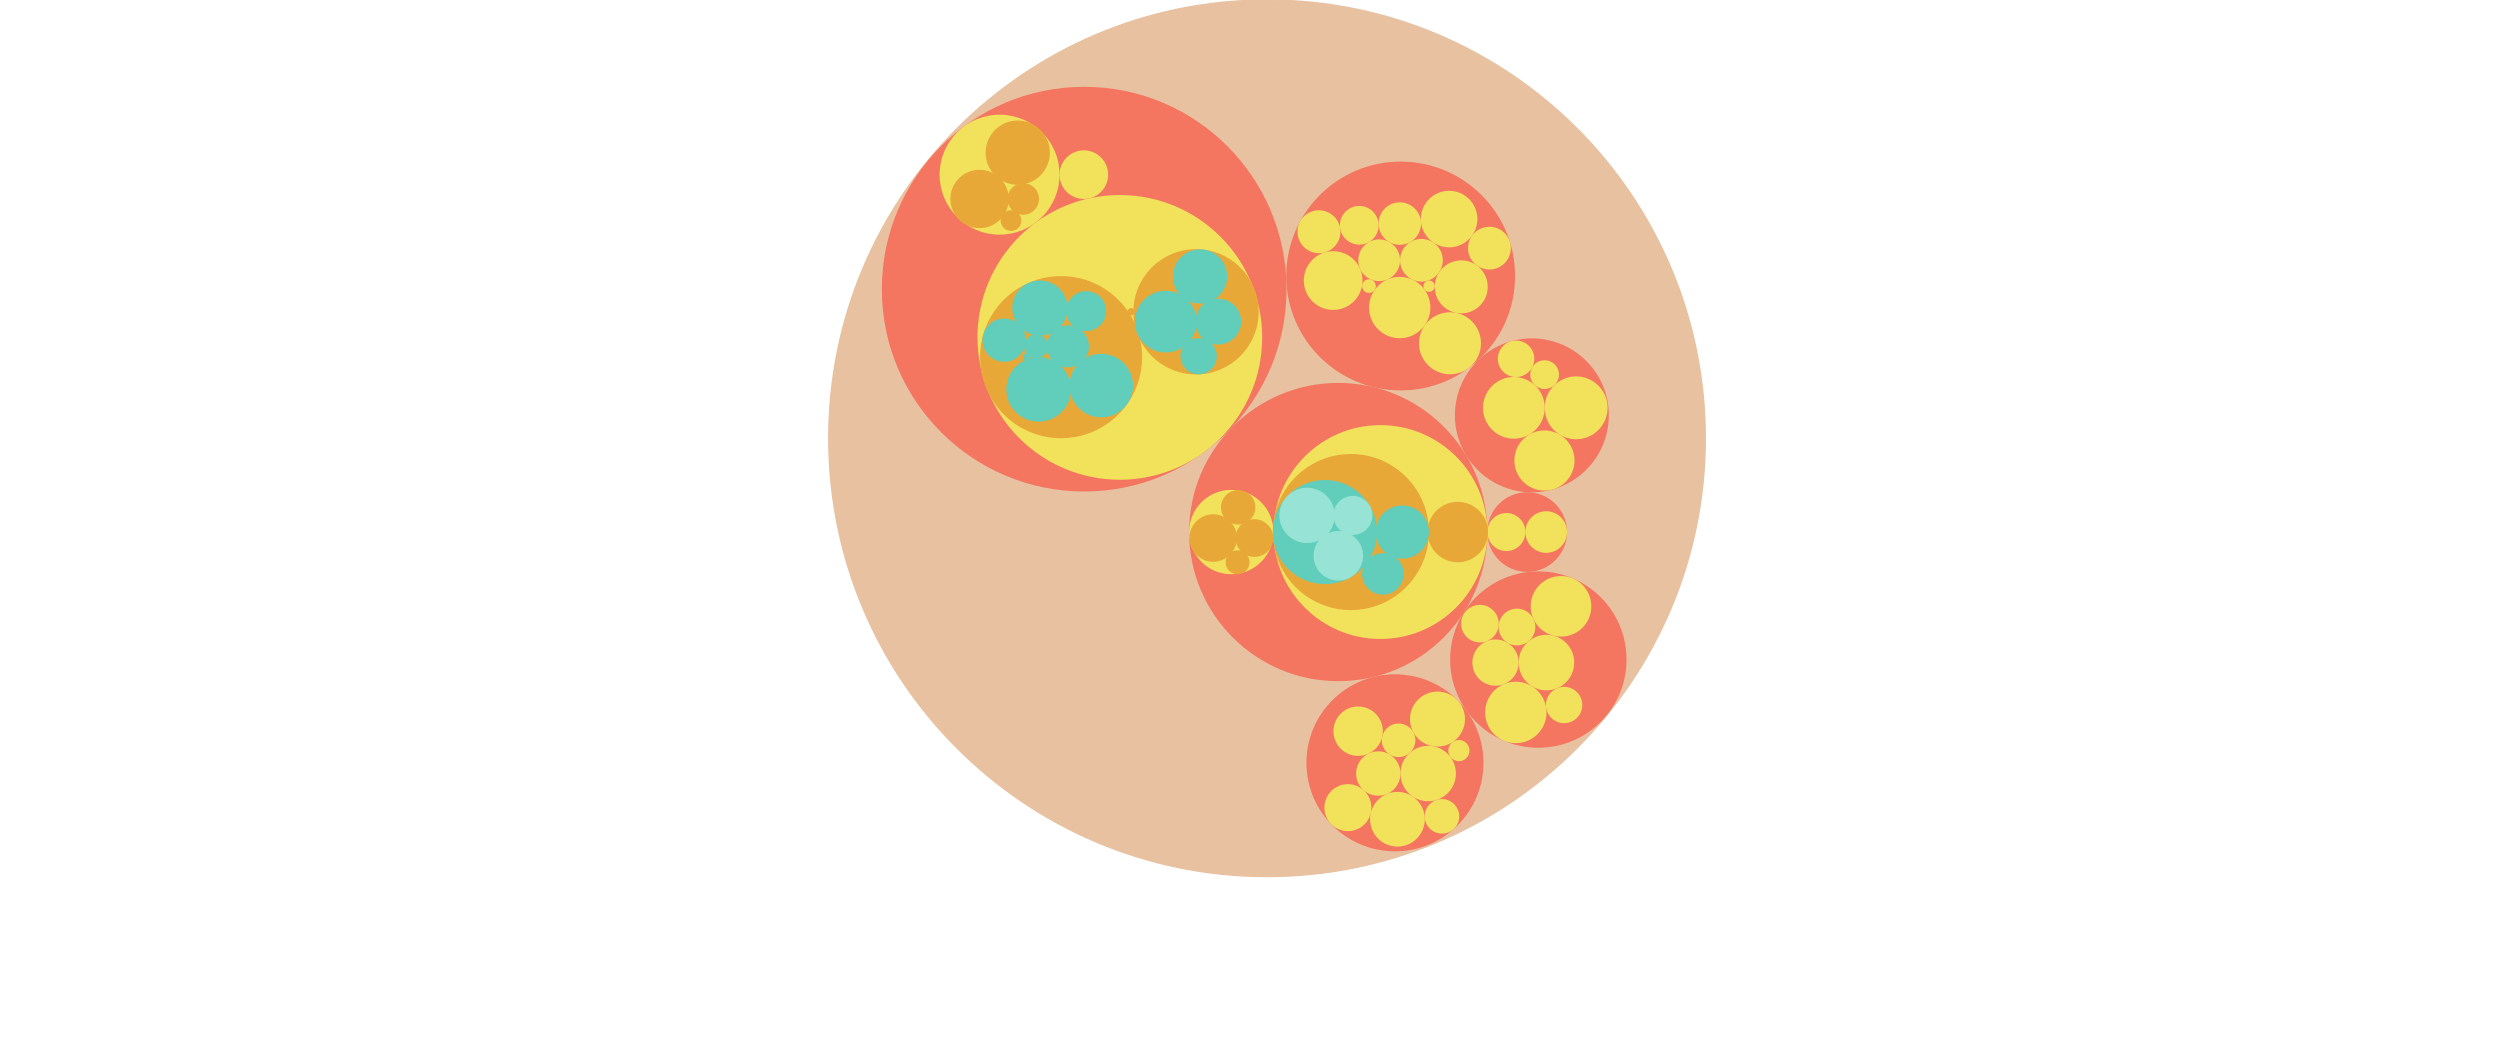
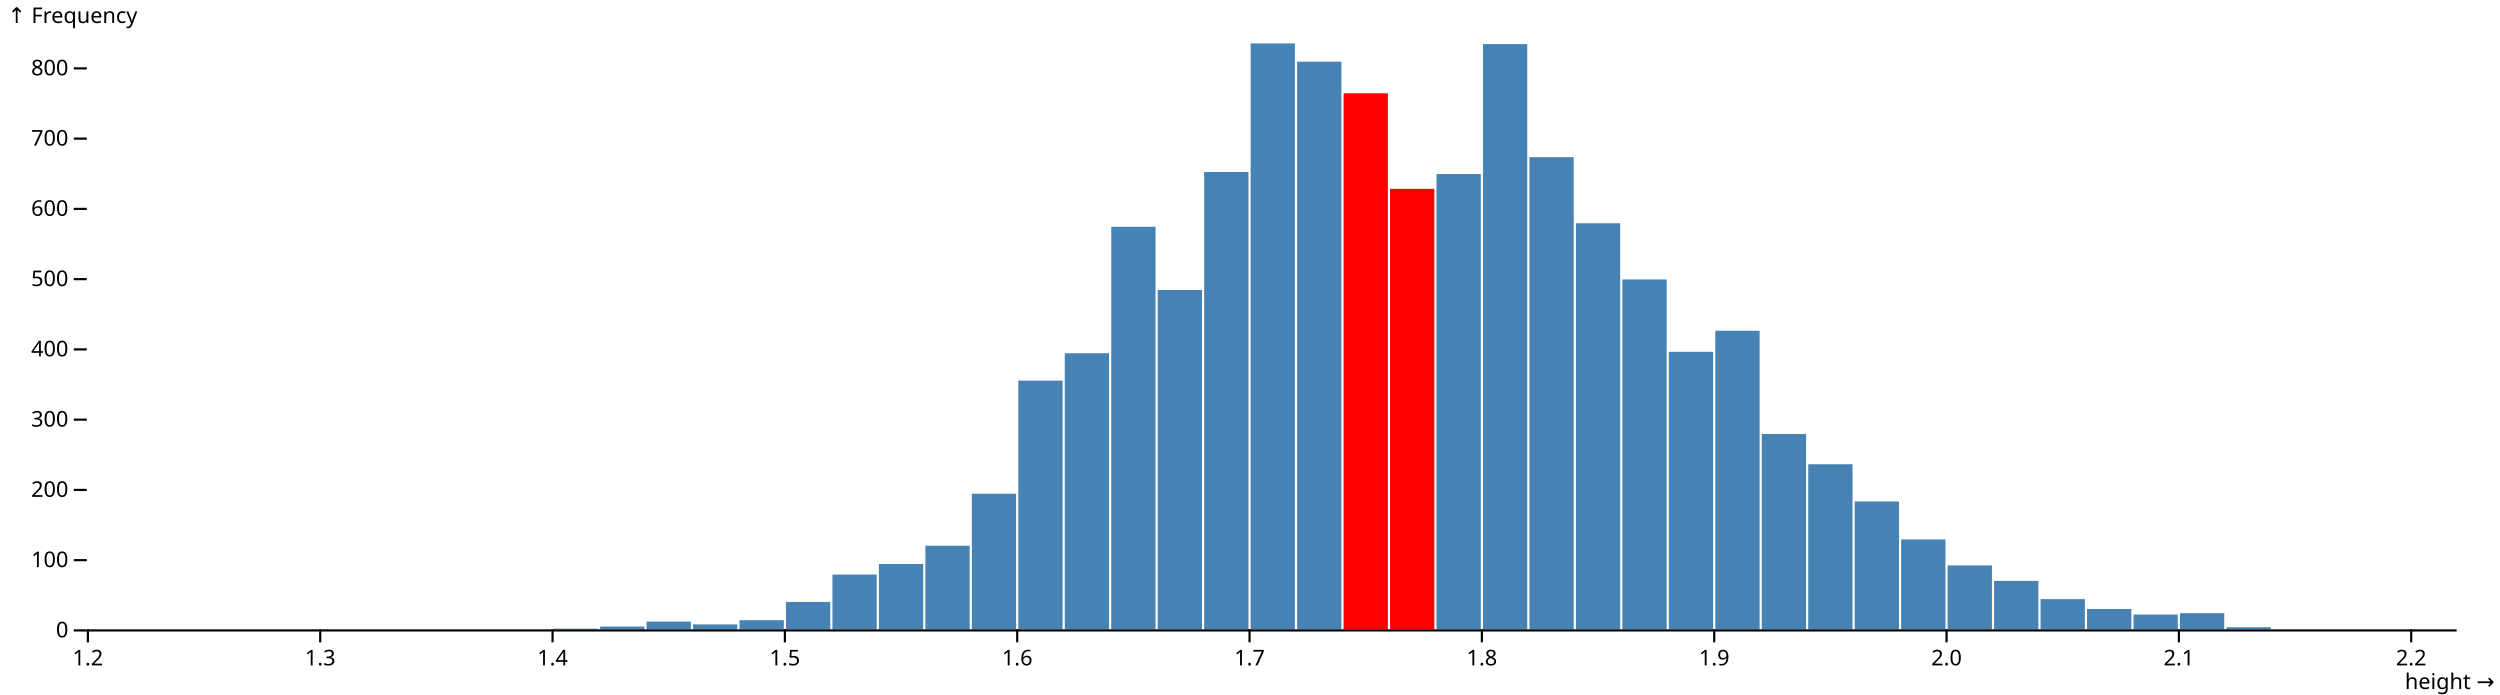
- <svg xmlns="http://www.w3.org/2000/svg" height="340" id="svg" tag_name="svg" viewBox="0,0,1300,800" width="800">
-   <circle cx="662.82" cy="330" fill="#E8C1A0" id="circle_80" r="330" stroke="#E8C1A0" tag_name="svg/circle_80" />
-   <circle cx="716.421" cy="400.597" fill="#f47560" id="circle_79" r="112.281" tag_name="svg/circle_79" />
-   <circle cx="858.696" cy="400.597" fill="#f47560" id="circle_78" r="29.993" tag_name="svg/circle_78" />
-   <circle cx="867.1" cy="496.613" fill="#f47560" id="circle_77" r="66.39" tag_name="svg/circle_77" />
-   <circle cx="862.216" cy="312.729" fill="#f47560" id="circle_76" r="57.945" tag_name="svg/circle_76" />
-   <circle cx="763.441" cy="207.823" fill="#f47560" id="circle_75" r="86.145" tag_name="svg/circle_75" />
-   <circle cx="759.14" cy="574.348" fill="#f47560" id="circle_74" r="66.644" tag_name="svg/circle_74" />
-   <circle cx="525.153" cy="217.716" fill="#f47560" id="circle_73" r="152.349" tag_name="svg/circle_73" />
-   <circle cx="635.914" cy="400.597" fill="#F1E15B" id="circle_72" r="31.774" tag_name="svg/circle_72" />
-   <circle cx="748.195" cy="400.597" fill="#F1E15B" id="circle_71" r="80.507" tag_name="svg/circle_71" />
-   <circle cx="843.025" cy="400.597" fill="#F1E15B" id="circle_70" r="14.323" tag_name="svg/circle_70" />
-   <circle cx="873.018" cy="400.597" fill="#F1E15B" id="circle_69" r="15.671" tag_name="svg/circle_69" />
-   <circle cx="834.853" cy="498.881" fill="#F1E15B" id="circle_68" r="17.413" tag_name="svg/circle_68" />
-   <circle cx="873.196" cy="498.881" fill="#F1E15B" id="circle_67" r="20.929" tag_name="svg/circle_67" />
-   <circle cx="850.147" cy="536.421" fill="#F1E15B" id="circle_66" r="23.122" tag_name="svg/circle_66" />
-   <circle cx="850.998" cy="472.125" fill="#F1E15B" id="circle_65" r="13.836" tag_name="svg/circle_65" />
-   <circle cx="886.519" cy="530.822" fill="#F1E15B" id="circle_64" r="13.679" tag_name="svg/circle_64" />
-   <circle cx="884.172" cy="456.529" fill="#F1E15B" id="circle_63" r="22.822" tag_name="svg/circle_63" />
-   <circle cx="823.129" cy="469.576" fill="#F1E15B" id="circle_62" r="14.15" tag_name="svg/circle_62" />
-   <circle cx="848.668" cy="307.07" fill="#F1E15B" id="circle_61" r="23.24" tag_name="svg/circle_61" />
-   <circle cx="895.57" cy="307.07" fill="#F1E15B" id="circle_60" r="23.663" tag_name="svg/circle_60" />
-   <circle cx="871.703" cy="346.741" fill="#F1E15B" id="circle_59" r="22.635" tag_name="svg/circle_59" />
-   <circle cx="871.81" cy="282.062" fill="#F1E15B" id="circle_58" r="10.833" tag_name="svg/circle_58" />
-   <circle cx="850.336" cy="270.139" fill="#F1E15B" id="circle_57" r="13.729" tag_name="svg/circle_57" />
-   <circle cx="747.254" cy="195.98" fill="#F1E15B" id="circle_56" r="15.73" tag_name="svg/circle_56" />
-   <circle cx="779.073" cy="195.98" fill="#F1E15B" id="circle_55" r="16.089" tag_name="svg/circle_55" />
-   <circle cx="762.723" cy="231.583" fill="#F1E15B" id="circle_54" r="23.089" tag_name="svg/circle_54" />
-   <circle cx="762.804" cy="168.341" fill="#F1E15B" id="circle_53" r="15.983" tag_name="svg/circle_53" />
-   <circle cx="732.277" cy="169.639" fill="#F1E15B" id="circle_52" r="14.571" tag_name="svg/circle_52" />
-   <circle cx="799.928" cy="164.952" fill="#F1E15B" id="circle_51" r="21.296" tag_name="svg/circle_51" />
-   <circle cx="784.838" cy="215.494" fill="#F1E15B" id="circle_50" r="4.259" tag_name="svg/circle_50" />
-   <circle cx="739.573" cy="215.402" fill="#F1E15B" id="circle_49" r="5.156" tag_name="svg/circle_49" />
-   <circle cx="809.05" cy="215.999" fill="#F1E15B" id="circle_48" r="19.958" tag_name="svg/circle_48" />
-   <circle cx="712.623" cy="211.239" fill="#F1E15B" id="circle_47" r="22.113" tag_name="svg/circle_47" />
-   <circle cx="701.92" cy="174.482" fill="#F1E15B" id="circle_46" r="16.171" tag_name="svg/circle_46" />
-   <circle cx="830.262" cy="186.833" fill="#F1E15B" id="circle_45" r="16.105" tag_name="svg/circle_45" />
-   <circle cx="800.583" cy="258.464" fill="#F1E15B" id="circle_44" r="23.343" tag_name="svg/circle_44" />
-   <circle cx="746.596" cy="582.423" fill="#F1E15B" id="circle_43" r="16.704" tag_name="svg/circle_43" />
-   <circle cx="784.171" cy="582.423" fill="#F1E15B" id="circle_42" r="20.871" tag_name="svg/circle_42" />
-   <circle cx="761.014" cy="616.835" fill="#F1E15B" id="circle_41" r="20.606" tag_name="svg/circle_41" />
-   <circle cx="761.899" cy="557.397" fill="#F1E15B" id="circle_40" r="12.63" tag_name="svg/circle_40" />
-   <circle cx="794.543" cy="614.66" fill="#F1E15B" id="circle_39" r="12.993" tag_name="svg/circle_39" />
-   <circle cx="791.172" cy="541.431" fill="#F1E15B" id="circle_38" r="20.714" tag_name="svg/circle_38" />
-   <circle cx="731.425" cy="550.539" fill="#F1E15B" id="circle_37" r="18.606" tag_name="svg/circle_37" />
-   <circle cx="723.712" cy="608.115" fill="#F1E15B" id="circle_36" r="17.702" tag_name="svg/circle_36" />
-   <circle cx="807.284" cy="565.167" fill="#F1E15B" id="circle_35" r="7.973" tag_name="svg/circle_35" />
-   <circle cx="461.447" cy="131.516" fill="#F1E15B" id="circle_34" r="45.162" tag_name="svg/circle_34" />
-   <circle cx="524.903" cy="131.516" fill="#F1E15B" id="circle_33" r="18.294" tag_name="svg/circle_33" />
-   <circle cx="551.994" cy="254.036" fill="#F1E15B" id="circle_32" r="107.187" tag_name="svg/circle_32" />
-   <circle cx="622.248" cy="405.109" fill="#E8A838" id="circle_31" r="17.383" stroke="#E8A838" tag_name="svg/circle_31" />
-   <circle cx="653.32" cy="405.109" fill="#E8A838" id="circle_30" r="13.689" stroke="#E8A838" tag_name="svg/circle_30" />
-   <circle cx="640.644" cy="423.357" fill="#E8A838" id="circle_29" r="8.529" stroke="#E8A838" tag_name="svg/circle_29" />
-   <circle cx="641.111" cy="381.99" fill="#E8A838" id="circle_28" r="12.455" stroke="#E8A838" tag_name="svg/circle_28" />
-   <circle cx="725.944" cy="400.597" fill="#E8A838" id="circle_27" r="58.256" stroke="#E8A838" tag_name="svg/circle_27" />
-   <circle cx="806.451" cy="400.597" fill="#E8A838" id="circle_26" r="22.251" stroke="#E8A838" tag_name="svg/circle_26" />
-   <circle cx="446.377" cy="149.796" fill="#E8A838" id="circle_25" r="21.471" stroke="#E8A838" tag_name="svg/circle_25" />
-   <circle cx="479.249" cy="149.796" fill="#E8A838" id="circle_24" r="11.401" stroke="#E8A838" tag_name="svg/circle_24" />
-   <circle cx="470.081" cy="166.085" fill="#E8A838" id="circle_23" r="7.291" stroke="#E8A838" tag_name="svg/circle_23" />
-   <circle cx="475.105" cy="114.949" fill="#E8A838" id="circle_22" r="23.691" stroke="#E8A838" tag_name="svg/circle_22" />
-   <circle cx="560.436" cy="234.754" fill="#E8A838" id="circle_21" r="2.258" stroke="#E8A838" tag_name="svg/circle_21" />
-   <circle cx="609.361" cy="234.754" fill="#E8A838" id="circle_20" r="46.666" stroke="#E8A838" tag_name="svg/circle_20" />
-   <circle cx="507.76" cy="268.905" fill="#E8A838" id="circle_19" r="60.52" stroke="#E8A838" tag_name="svg/circle_19" />
-   <circle cx="706.394" cy="400.597" fill="#61CDBB" id="circle_18" r="38.705" stroke="#61CDBB" tag_name="svg/circle_18" />
-   <circle cx="764.649" cy="400.597" fill="#61CDBB" id="circle_17" r="19.55" stroke="#61CDBB" tag_name="svg/circle_17" />
-   <circle cx="750.083" cy="432.102" fill="#61CDBB" id="circle_16" r="15.158" stroke="#61CDBB" tag_name="svg/circle_16" />
-   <circle cx="586.609" cy="242.171" fill="#61CDBB" id="circle_15" r="22.736" stroke="#61CDBB" tag_name="svg/circle_15" />
-   <circle cx="626.092" cy="242.171" fill="#61CDBB" id="circle_14" r="16.747" stroke="#61CDBB" tag_name="svg/circle_14" />
-   <circle cx="611.342" cy="268.195" fill="#61CDBB" id="circle_13" r="13.166" stroke="#61CDBB" tag_name="svg/circle_13" />
-   <circle cx="612.366" cy="208.174" fill="#61CDBB" id="circle_12" r="19.917" stroke="#61CDBB" tag_name="svg/circle_12" />
-   <circle cx="488.913" cy="260.788" fill="#61CDBB" id="circle_11" r="8.623" stroke="#61CDBB" tag_name="svg/circle_11" />
-   <circle cx="512.887" cy="260.788" fill="#61CDBB" id="circle_10" r="15.351" stroke="#61CDBB" tag_name="svg/circle_10" />
-   <circle cx="497.325" cy="264.922" fill="#61CDBB" id="circle_9" r="0.75" stroke="#61CDBB" tag_name="svg/circle_9" />
-   <circle cx="491.833" cy="231.994" fill="#61CDBB" id="circle_8" r="20.319" stroke="#61CDBB" tag_name="svg/circle_8" />
-   <circle cx="490.851" cy="293.17" fill="#61CDBB" id="circle_7" r="23.817" stroke="#61CDBB" tag_name="svg/circle_7" />
-   <circle cx="526.634" cy="234.231" fill="#61CDBB" id="circle_6" r="14.554" stroke="#61CDBB" tag_name="svg/circle_6" />
-   <circle cx="538.023" cy="290.333" fill="#61CDBB" id="circle_5" r="23.439" stroke="#61CDBB" tag_name="svg/circle_5" />
-   <circle cx="464.925" cy="256.113" fill="#61CDBB" id="circle_4" r="15.816" stroke="#61CDBB" tag_name="svg/circle_4" />
-   <circle cx="481.713" cy="268.837" fill="#61CDBB" id="circle_3" r="2.176" stroke="#61CDBB" tag_name="svg/circle_3" />
-   <circle cx="692.954" cy="388.067" fill="#97E3D5" id="circle_2" r="20.33" stroke="#97E3D5" tag_name="svg/circle_2" />
-   <circle cx="727.47" cy="388.067" fill="#97E3D5" id="circle_1" r="14.185" stroke="#97E3D5" tag_name="svg/circle_1" />
-   <circle cx="716.516" cy="418.489" fill="#97E3D5" id="circle" r="18.149" stroke="#97E3D5" tag_name="svg/circle" />
+ <svg xmlns="http://www.w3.org/2000/svg" fill="currentColor" font-family="system-ui, sans-serif" font-size="10" height="320" id="svg" tag_name="svg" text-anchor="middle" viewBox="0 0 1152 320" width="1152">
+   <g aria-hidden="true" aria-label="y-axis tick" fill="none" id="g_7" stroke="currentColor" tag_name="svg/g_7" transform="translate(0,0.5)">
+     <path d="M0,0L-6,0" id="path_19" tag_name="svg/g_7/path_19" transform="translate(40,290)" />
+     <path d="M0,0L-6,0" id="path_18" tag_name="svg/g_7/path_18" transform="translate(40,257.6259)" />
+     <path d="M0,0L-6,0" id="path_17" tag_name="svg/g_7/path_17" transform="translate(40,225.2518)" />
+     <path d="M0,0L-6,0" id="path_16" tag_name="svg/g_7/path_16" transform="translate(40,192.8777)" />
+     <path d="M0,0L-6,0" id="path_15" tag_name="svg/g_7/path_15" transform="translate(40,160.5036)" />
+     <path d="M0,0L-6,0" id="path_14" tag_name="svg/g_7/path_14" transform="translate(40,128.1295)" />
+     <path d="M0,0L-6,0" id="path_13" tag_name="svg/g_7/path_13" transform="translate(40,95.7554)" />
+     <path d="M0,0L-6,0" id="path_12" tag_name="svg/g_7/path_12" transform="translate(40,63.38129)" />
+     <path d="M0,0L-6,0" id="path_11" tag_name="svg/g_7/path_11" transform="translate(40,31.00719)" />
+   </g>
+   <g aria-label="y-axis tick label" font-variant="tabular-nums" id="g_6" tag_name="svg/g_6" text-anchor="end" transform="translate(-8.5,0.5)">
+     <text id="text_21" tag_name="svg/g_6/text_21" transform="translate(40,290)" y="0.32em">
+       0
+     </text>
+     <text id="text_20" tag_name="svg/g_6/text_20" transform="translate(40,257.6259)" y="0.32em">
+       100
+     </text>
+     <text id="text_19" tag_name="svg/g_6/text_19" transform="translate(40,225.2518)" y="0.32em">
+       200
+     </text>
+     <text id="text_18" tag_name="svg/g_6/text_18" transform="translate(40,192.8777)" y="0.32em">
+       300
+     </text>
+     <text id="text_17" tag_name="svg/g_6/text_17" transform="translate(40,160.5036)" y="0.32em">
+       400
+     </text>
+     <text id="text_16" tag_name="svg/g_6/text_16" transform="translate(40,128.1295)" y="0.32em">
+       500
+     </text>
+     <text id="text_15" tag_name="svg/g_6/text_15" transform="translate(40,95.7554)" y="0.32em">
+       600
+     </text>
+     <text id="text_14" tag_name="svg/g_6/text_14" transform="translate(40,63.38129)" y="0.32em">
+       700
+     </text>
+     <text id="text_13" tag_name="svg/g_6/text_13" transform="translate(40,31.00719)" y="0.32em">
+       800
+     </text>
+   </g>
+   <g aria-label="y-axis label" id="g_5" tag_name="svg/g_5" text-anchor="start" transform="translate(-36.5,-16.5)">
+     <text id="text_12" tag_name="svg/g_5/text_12" transform="translate(40,20)" y="0.71em">
+       ↑ Frequency
+     </text>
+   </g>
+   <g aria-hidden="true" aria-label="x-axis tick" fill="none" id="g_4" stroke="currentColor" tag_name="svg/g_4" transform="translate(0.5,0)">
+     <path d="M0,0L0,6" id="path_10" tag_name="svg/g_4/path_10" transform="translate(40,290)" />
+     <path d="M0,0L0,6" id="path_9" tag_name="svg/g_4/path_9" transform="translate(147.0588,290)" />
+     <path d="M0,0L0,6" id="path_8" tag_name="svg/g_4/path_8" transform="translate(254.1176,290)" />
+     <path d="M0,0L0,6" id="path_7" tag_name="svg/g_4/path_7" transform="translate(361.1765,290)" />
+     <path d="M0,0L0,6" id="path_6" tag_name="svg/g_4/path_6" transform="translate(468.2353,290)" />
+     <path d="M0,0L0,6" id="path_5" tag_name="svg/g_4/path_5" transform="translate(575.2941,290)" />
+     <path d="M0,0L0,6" id="path_4" tag_name="svg/g_4/path_4" transform="translate(682.3529,290)" />
+     <path d="M0,0L0,6" id="path_3" tag_name="svg/g_4/path_3" transform="translate(789.4118,290)" />
+     <path d="M0,0L0,6" id="path_2" tag_name="svg/g_4/path_2" transform="translate(896.4706,290)" />
+     <path d="M0,0L0,6" id="path_1" tag_name="svg/g_4/path_1" transform="translate(1003.529,290)" />
+     <path d="M0,0L0,6" id="path" tag_name="svg/g_4/path" transform="translate(1110.588,290)" />
+   </g>
+   <g aria-label="x-axis tick label" font-variant="tabular-nums" id="g_3" tag_name="svg/g_3" transform="translate(0.5,9.5)">
+     <text id="text_11" tag_name="svg/g_3/text_11" transform="translate(40,290)" y="0.71em">
+       1.2
+     </text>
+     <text id="text_10" tag_name="svg/g_3/text_10" transform="translate(147.0588,290)" y="0.71em">
+       1.3
+     </text>
+     <text id="text_9" tag_name="svg/g_3/text_9" transform="translate(254.1176,290)" y="0.71em">
+       1.4
+     </text>
+     <text id="text_8" tag_name="svg/g_3/text_8" transform="translate(361.1765,290)" y="0.71em">
+       1.5
+     </text>
+     <text id="text_7" tag_name="svg/g_3/text_7" transform="translate(468.2353,290)" y="0.71em">
+       1.6
+     </text>
+     <text id="text_6" tag_name="svg/g_3/text_6" transform="translate(575.2941,290)" y="0.71em">
+       1.7
+     </text>
+     <text id="text_5" tag_name="svg/g_3/text_5" transform="translate(682.3529,290)" y="0.71em">
+       1.8
+     </text>
+     <text id="text_4" tag_name="svg/g_3/text_4" transform="translate(789.4118,290)" y="0.71em">
+       1.9
+     </text>
+     <text id="text_3" tag_name="svg/g_3/text_3" transform="translate(896.4706,290)" y="0.71em">
+       2.0
+     </text>
+     <text id="text_2" tag_name="svg/g_3/text_2" transform="translate(1003.529,290)" y="0.71em">
+       2.1
+     </text>
+     <text id="text_1" tag_name="svg/g_3/text_1" transform="translate(1110.588,290)" y="0.71em">
+       2.2
+     </text>
+   </g>
+   <g aria-label="x-axis label" id="g_2" tag_name="svg/g_2" text-anchor="end" transform="translate(17.5,27.5)">
+     <text id="text" tag_name="svg/g_2/text" transform="translate(1132,290)">
+       height →
+     </text>
+   </g>
+   <g aria-label="rect" fill="steelblue" id="g_1" tag_name="svg/g_1">
+     <rect height="0.324" id="rect_36" tag_name="svg/g_1/rect_36" width="20.412" x="255.118" y="289.676" />
+     <rect height="1.295" id="rect_35" tag_name="svg/g_1/rect_35" width="20.412" x="276.529" y="288.705" />
+     <rect height="3.561" id="rect_34" tag_name="svg/g_1/rect_34" width="20.412" x="297.941" y="286.439" />
+     <rect height="2.266" id="rect_33" tag_name="svg/g_1/rect_33" width="20.412" x="319.353" y="287.734" />
+     <rect height="4.209" id="rect_32" tag_name="svg/g_1/rect_32" width="20.412" x="340.765" y="285.791" />
+     <rect height="12.626" id="rect_31" tag_name="svg/g_1/rect_31" width="20.412" x="362.176" y="277.374" />
+     <rect height="25.252" id="rect_30" tag_name="svg/g_1/rect_30" width="20.412" x="383.588" y="264.748" />
+     <rect height="30.108" id="rect_29" tag_name="svg/g_1/rect_29" width="20.412" x="405" y="259.892" />
+     <rect height="38.525" id="rect_28" tag_name="svg/g_1/rect_28" width="20.412" x="426.412" y="251.475" />
+     <rect height="62.482" id="rect_27" tag_name="svg/g_1/rect_27" width="20.412" x="447.824" y="227.518" />
+     <rect height="114.604" id="rect_26" tag_name="svg/g_1/rect_26" width="20.412" x="469.235" y="175.396" />
+     <rect height="127.23" id="rect_25" tag_name="svg/g_1/rect_25" width="20.412" x="490.647" y="162.77" />
+     <rect height="185.504" id="rect_24" tag_name="svg/g_1/rect_24" width="20.412" x="512.059" y="104.496" />
+     <rect height="156.367" id="rect_23" tag_name="svg/g_1/rect_23" width="20.412" x="533.471" y="133.633" />
+     <rect height="210.755" id="rect_22" tag_name="svg/g_1/rect_22" width="20.412" x="554.882" y="79.245" />
+     <rect height="270" id="rect_21" tag_name="svg/g_1/rect_21" width="20.412" x="576.294" y="20" />
+     <rect height="261.583" id="rect_20" tag_name="svg/g_1/rect_20" width="20.412" x="597.706" y="28.417" />
+     <rect fill="red" height="247.014" id="rect_19" tag_name="svg/g_1/rect_19" width="20.412" x="619.118" y="42.986" />
+     <rect fill="red" height="202.986" id="rect_18" tag_name="svg/g_1/rect_18" width="20.412" x="640.529" y="87.014" />
+     <rect height="209.784" id="rect_17" tag_name="svg/g_1/rect_17" width="20.412" x="661.941" y="80.216" />
+     <rect height="269.676" id="rect_16" tag_name="svg/g_1/rect_16" width="20.412" x="683.353" y="20.324" />
+     <rect height="217.554" id="rect_15" tag_name="svg/g_1/rect_15" width="20.412" x="704.765" y="72.446" />
+     <rect height="187.122" id="rect_14" tag_name="svg/g_1/rect_14" width="20.412" x="726.176" y="102.878" />
+     <rect height="161.223" id="rect_13" tag_name="svg/g_1/rect_13" width="20.412" x="747.588" y="128.777" />
+     <rect height="127.878" id="rect_12" tag_name="svg/g_1/rect_12" width="20.412" x="769" y="162.122" />
+     <rect height="137.59" id="rect_11" tag_name="svg/g_1/rect_11" width="20.412" x="790.412" y="152.41" />
+     <rect height="90" id="rect_10" tag_name="svg/g_1/rect_10" width="20.412" x="811.824" y="200" />
+     <rect height="76.079" id="rect_9" tag_name="svg/g_1/rect_9" width="20.412" x="833.235" y="213.921" />
+     <rect height="58.921" id="rect_8" tag_name="svg/g_1/rect_8" width="20.412" x="854.647" y="231.079" />
+     <rect height="41.439" id="rect_7" tag_name="svg/g_1/rect_7" width="20.412" x="876.059" y="248.561" />
+     <rect height="29.46" id="rect_6" tag_name="svg/g_1/rect_6" width="20.412" x="897.471" y="260.54" />
+     <rect height="22.338" id="rect_5" tag_name="svg/g_1/rect_5" width="20.412" x="918.882" y="267.662" />
+     <rect height="13.921" id="rect_4" tag_name="svg/g_1/rect_4" width="20.412" x="940.294" y="276.079" />
+     <rect height="9.388" id="rect_3" tag_name="svg/g_1/rect_3" width="20.412" x="961.706" y="280.612" />
+     <rect height="6.799" id="rect_2" tag_name="svg/g_1/rect_2" width="20.412" x="983.118" y="283.201" />
+     <rect height="7.446" id="rect_1" tag_name="svg/g_1/rect_1" width="20.412" x="1004.529" y="282.554" />
+     <rect height="0.971" id="rect" tag_name="svg/g_1/rect" width="20.412" x="1025.941" y="289.029" />
+   </g>
+   <g aria-label="rule" id="g" stroke="currentColor" tag_name="svg/g" transform="translate(0,0.5)">
+     <line id="line" tag_name="svg/g/line" x1="40" x2="1132" y1="290" y2="290" />
+   </g>
</svg>
